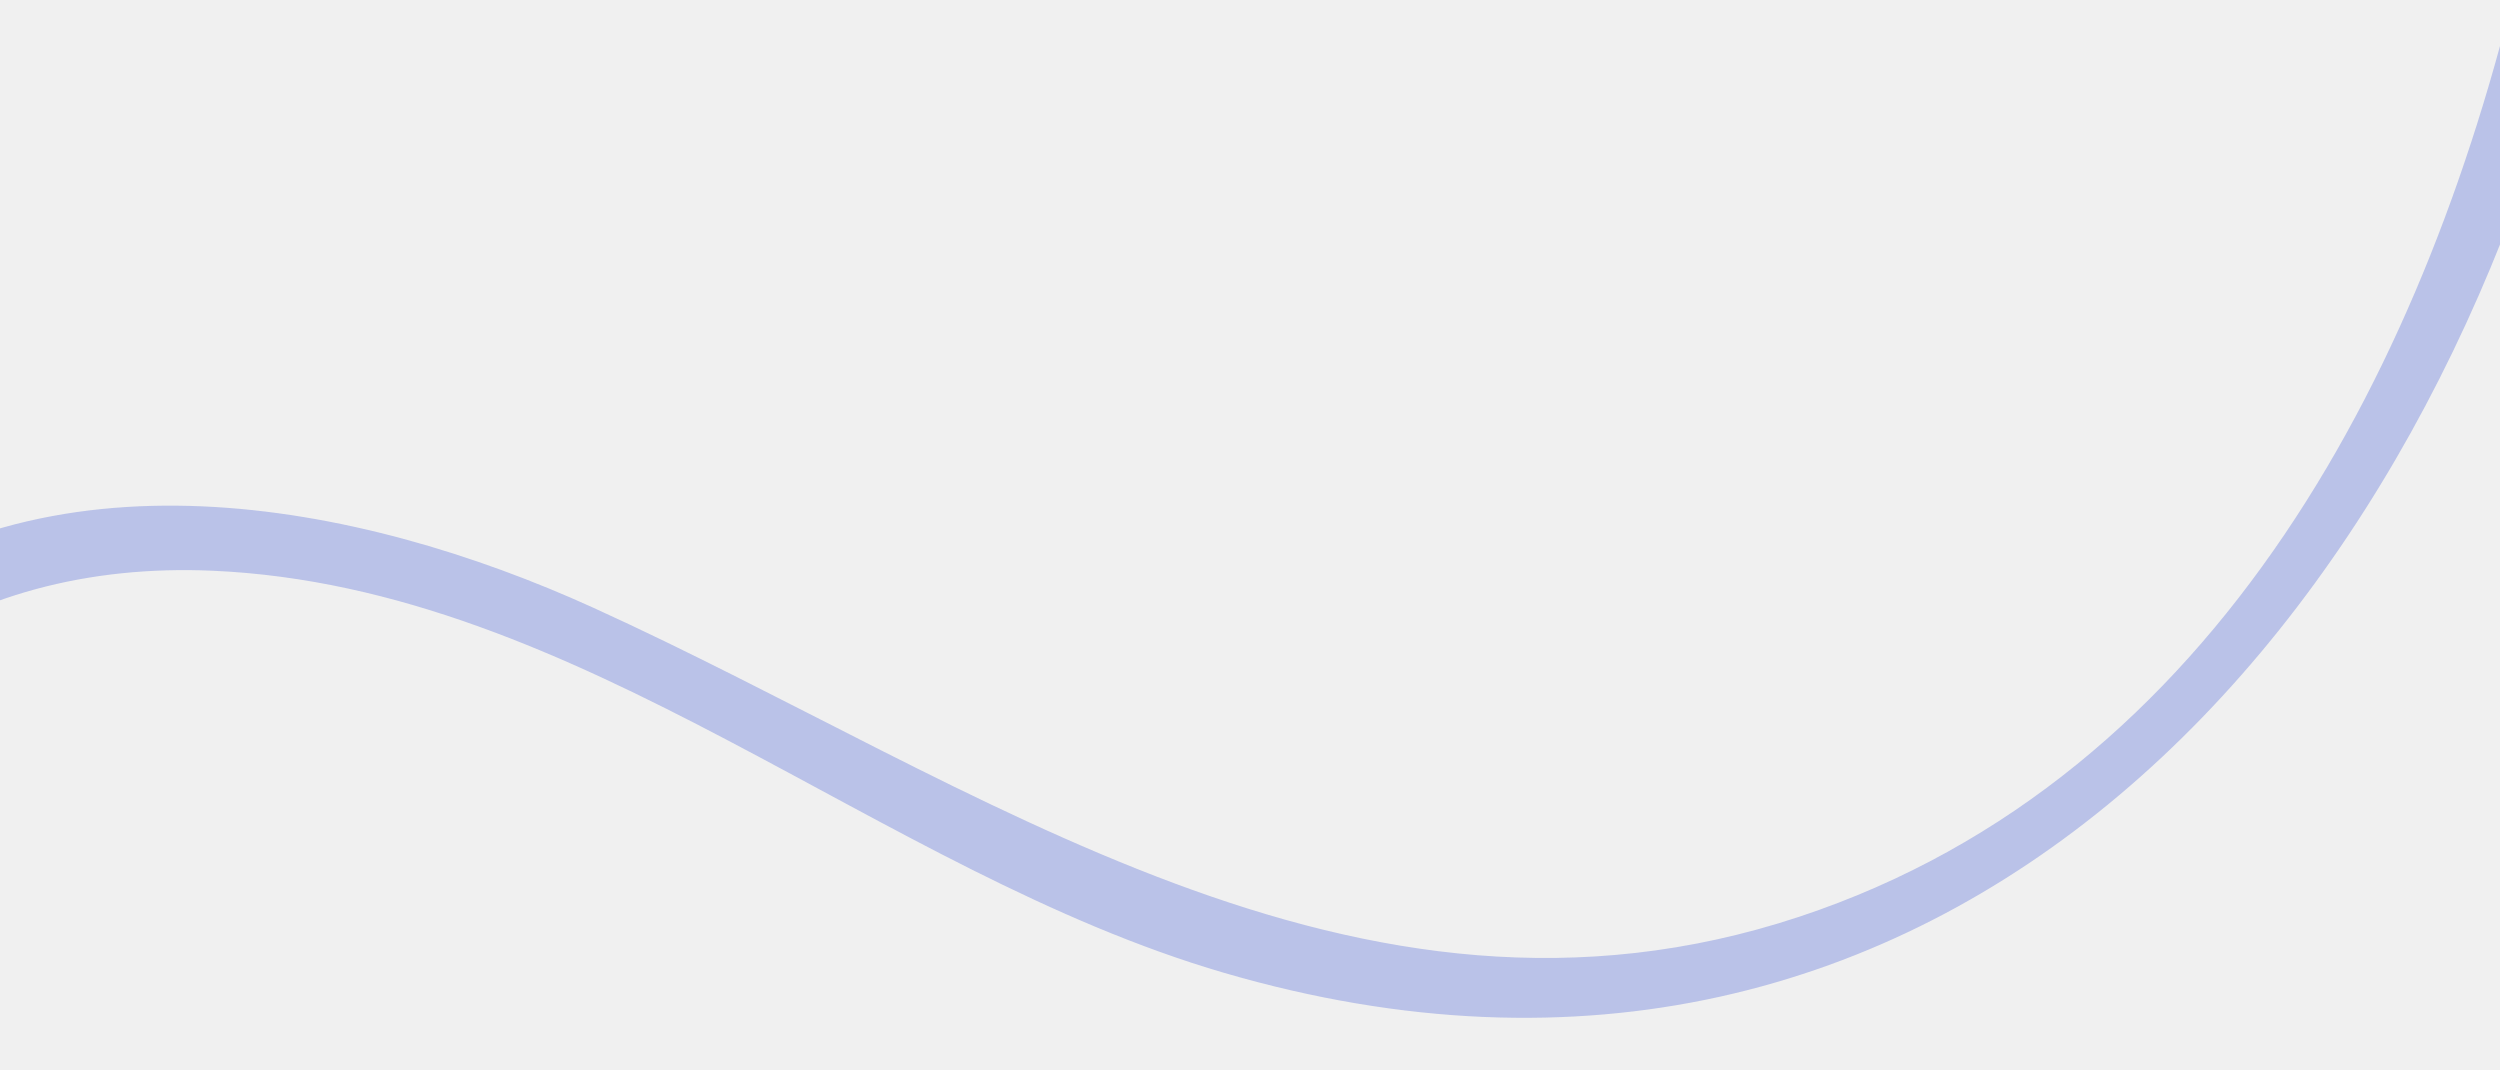
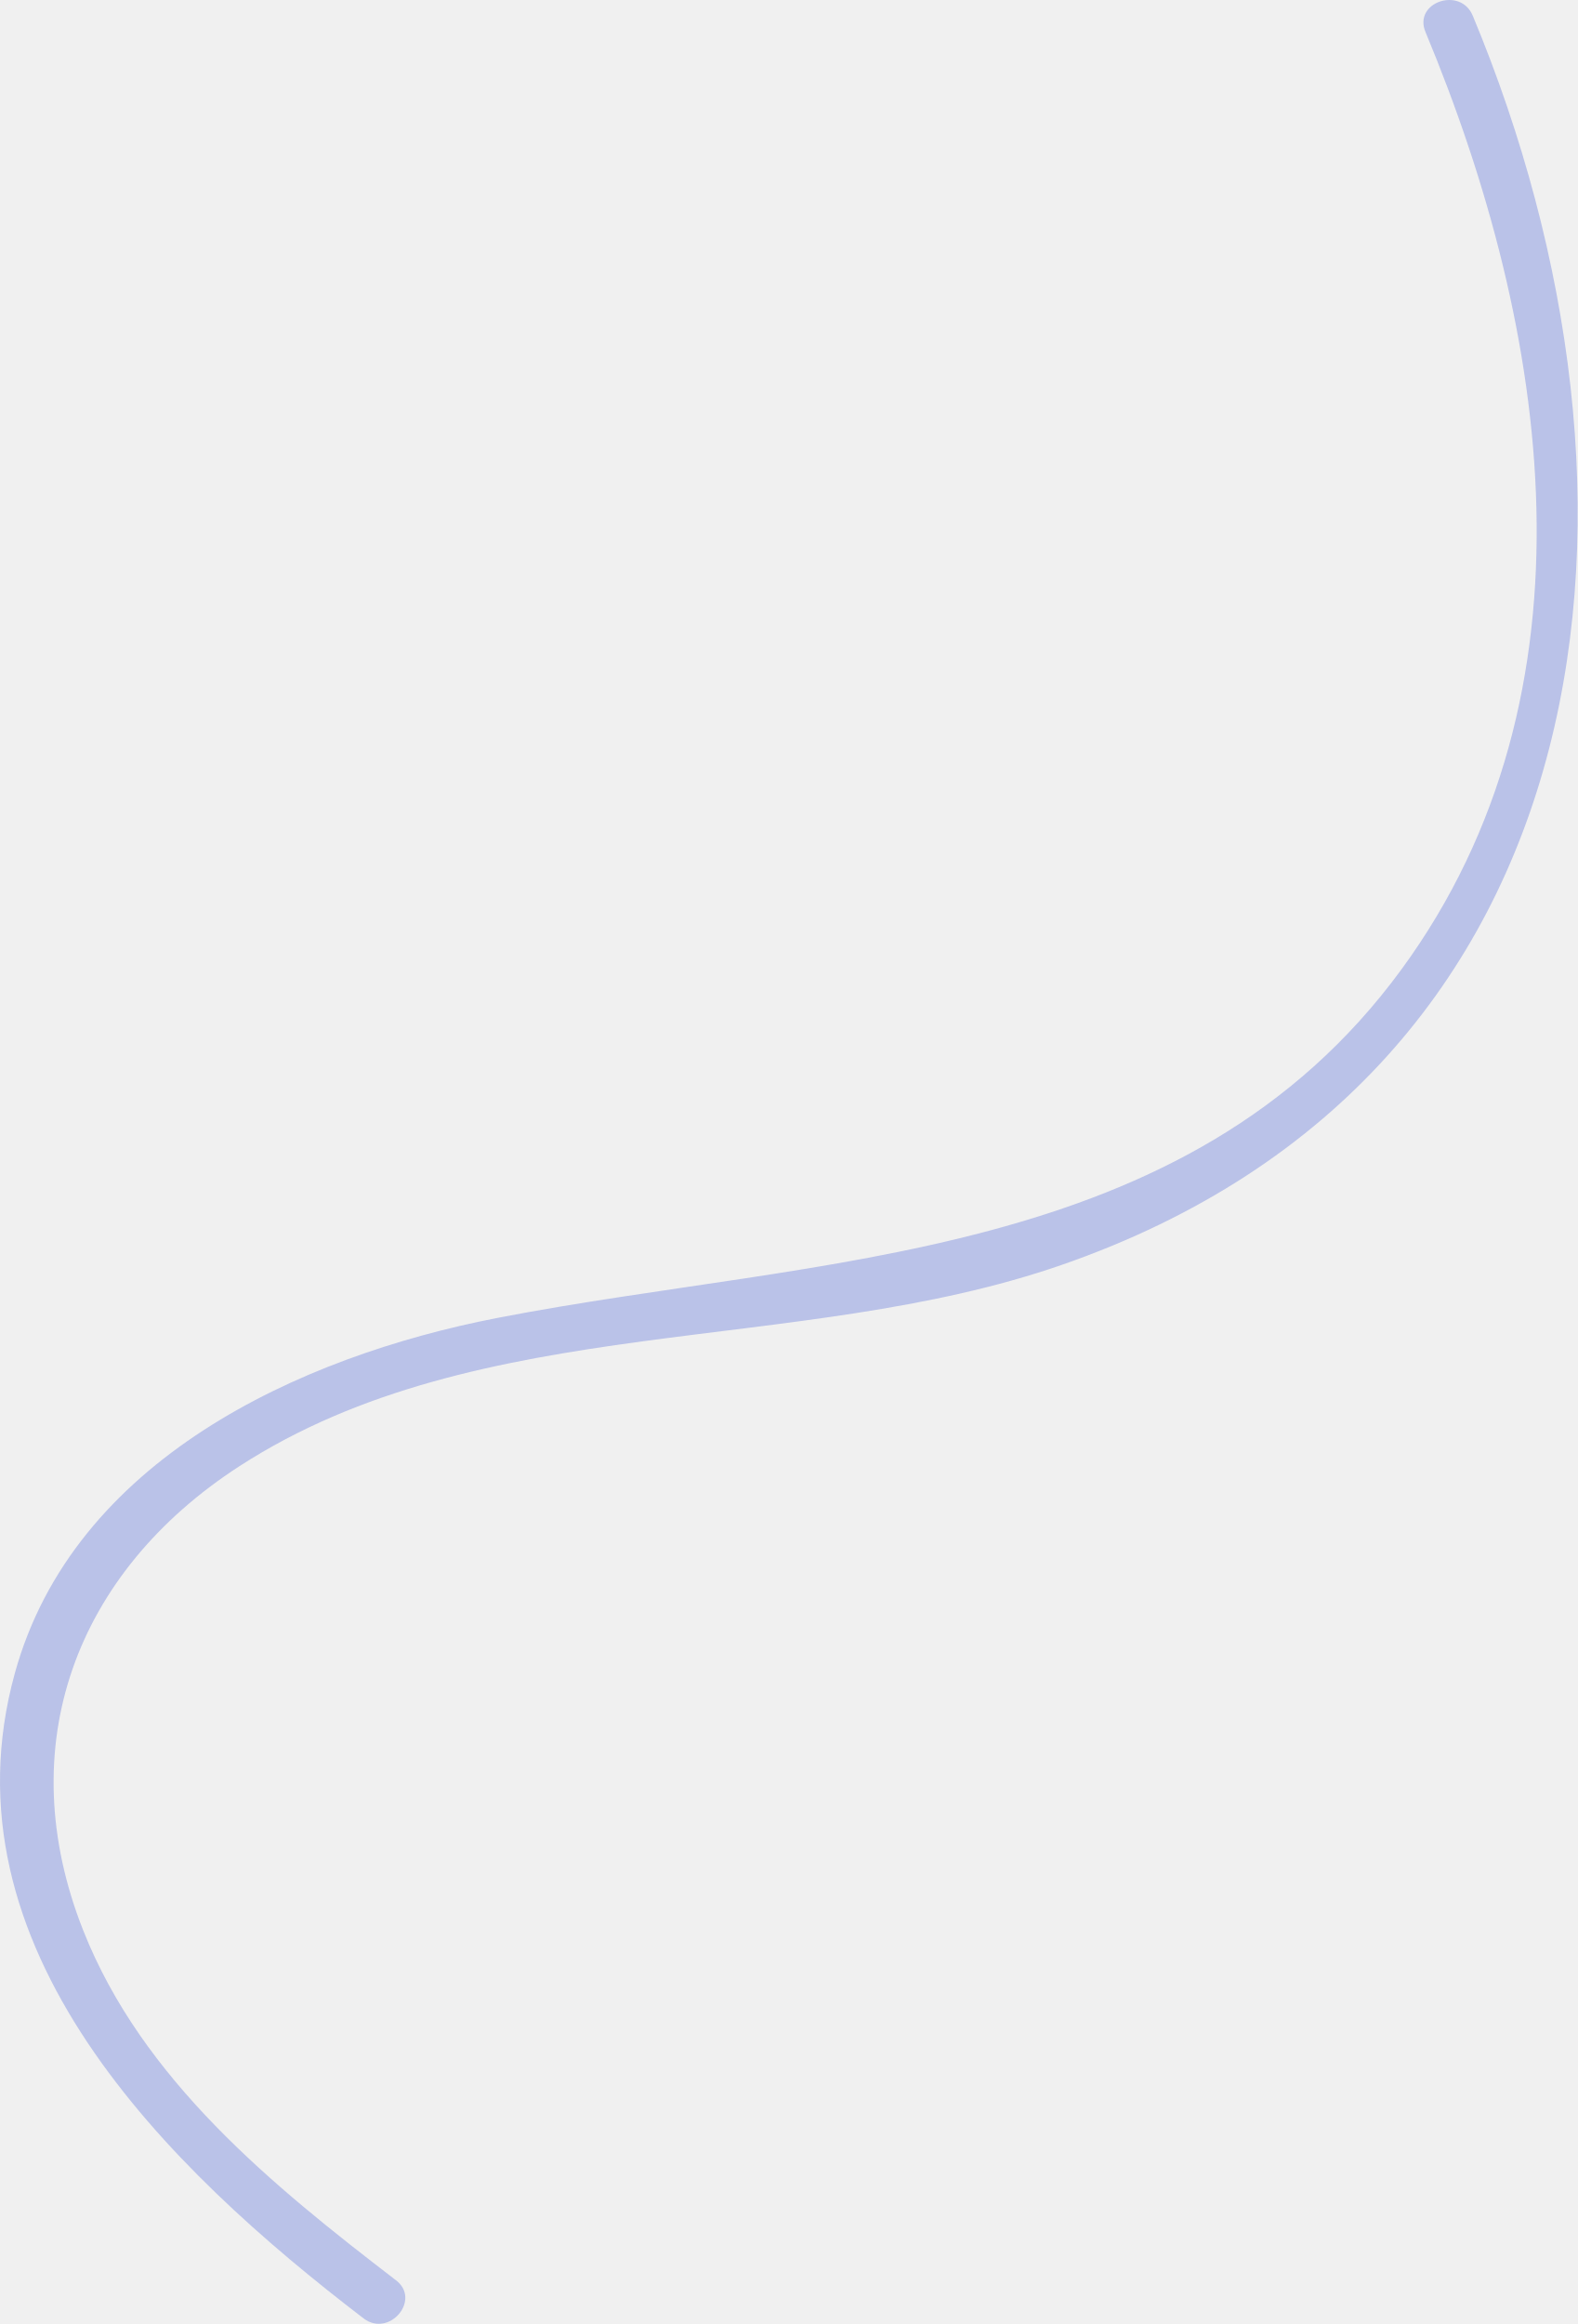
- <svg xmlns="http://www.w3.org/2000/svg" width="1440" height="616" fill="none" viewBox="0 0 1440 616">
-   <g clip-path="url(#a)">
-     <path fill="#697DDB" d="M-132.333 886.836c-33.909-110.402-67.008-229.564-38.542-345.161 35.02-142.326 149.005-219.257 293.325-212.932 212.829 9.351 383.197 173.418 582.749 231.651 414.671 121.04 698.261-201.37 783.701-576.929 5.26-23.105-30.21-33.776-35.51-10.49-53.05 233.245-174.62 474.699-416.85 555.019-256.308 84.97-473.205-77.177-694.696-177.9-136.599-62.132-316.78-96.086-443.616 7.114-163.319 132.877-120.221 364.579-66.462 538.732 7.027 22.711 42.909 13.698 35.901-9.104Z" opacity=".4" />
-   </g>
-   <defs>
-     <clipPath id="a">
-       <path fill="#fff" d="M0 0h1440v616H0z" />
-     </clipPath>
-   </defs>
+ <svg xmlns="http://www.w3.org/2000/svg" width="1168" height="1720" viewBox="0 0 1168 1720" fill="none">
+   <path opacity="0.4" d="M293.153 1687.63C201.514 1617.34 105.457 1539.44 61.628 1428.75C7.642 1292.48 55.909 1163.72 177.163 1085.19C355.99 969.415 589.924 1004.31 786.276 936.061C1194.32 794.255 1238.44 367.145 1090.31 11.616C1081.2 -10.259 1046.11 1.613 1055.3 23.657C1147.31 244.455 1188.25 511.669 1037.45 717.554C877.889 935.39 607.158 929.033 368.297 975.386C220.977 1003.96 54.485 1080.77 10.978 1238.39C-45.047 1441.34 124.407 1605.14 269.18 1715.86C288.073 1730.29 312.083 1702.14 293.153 1687.63Z" fill="#697DDB" />
</svg>
